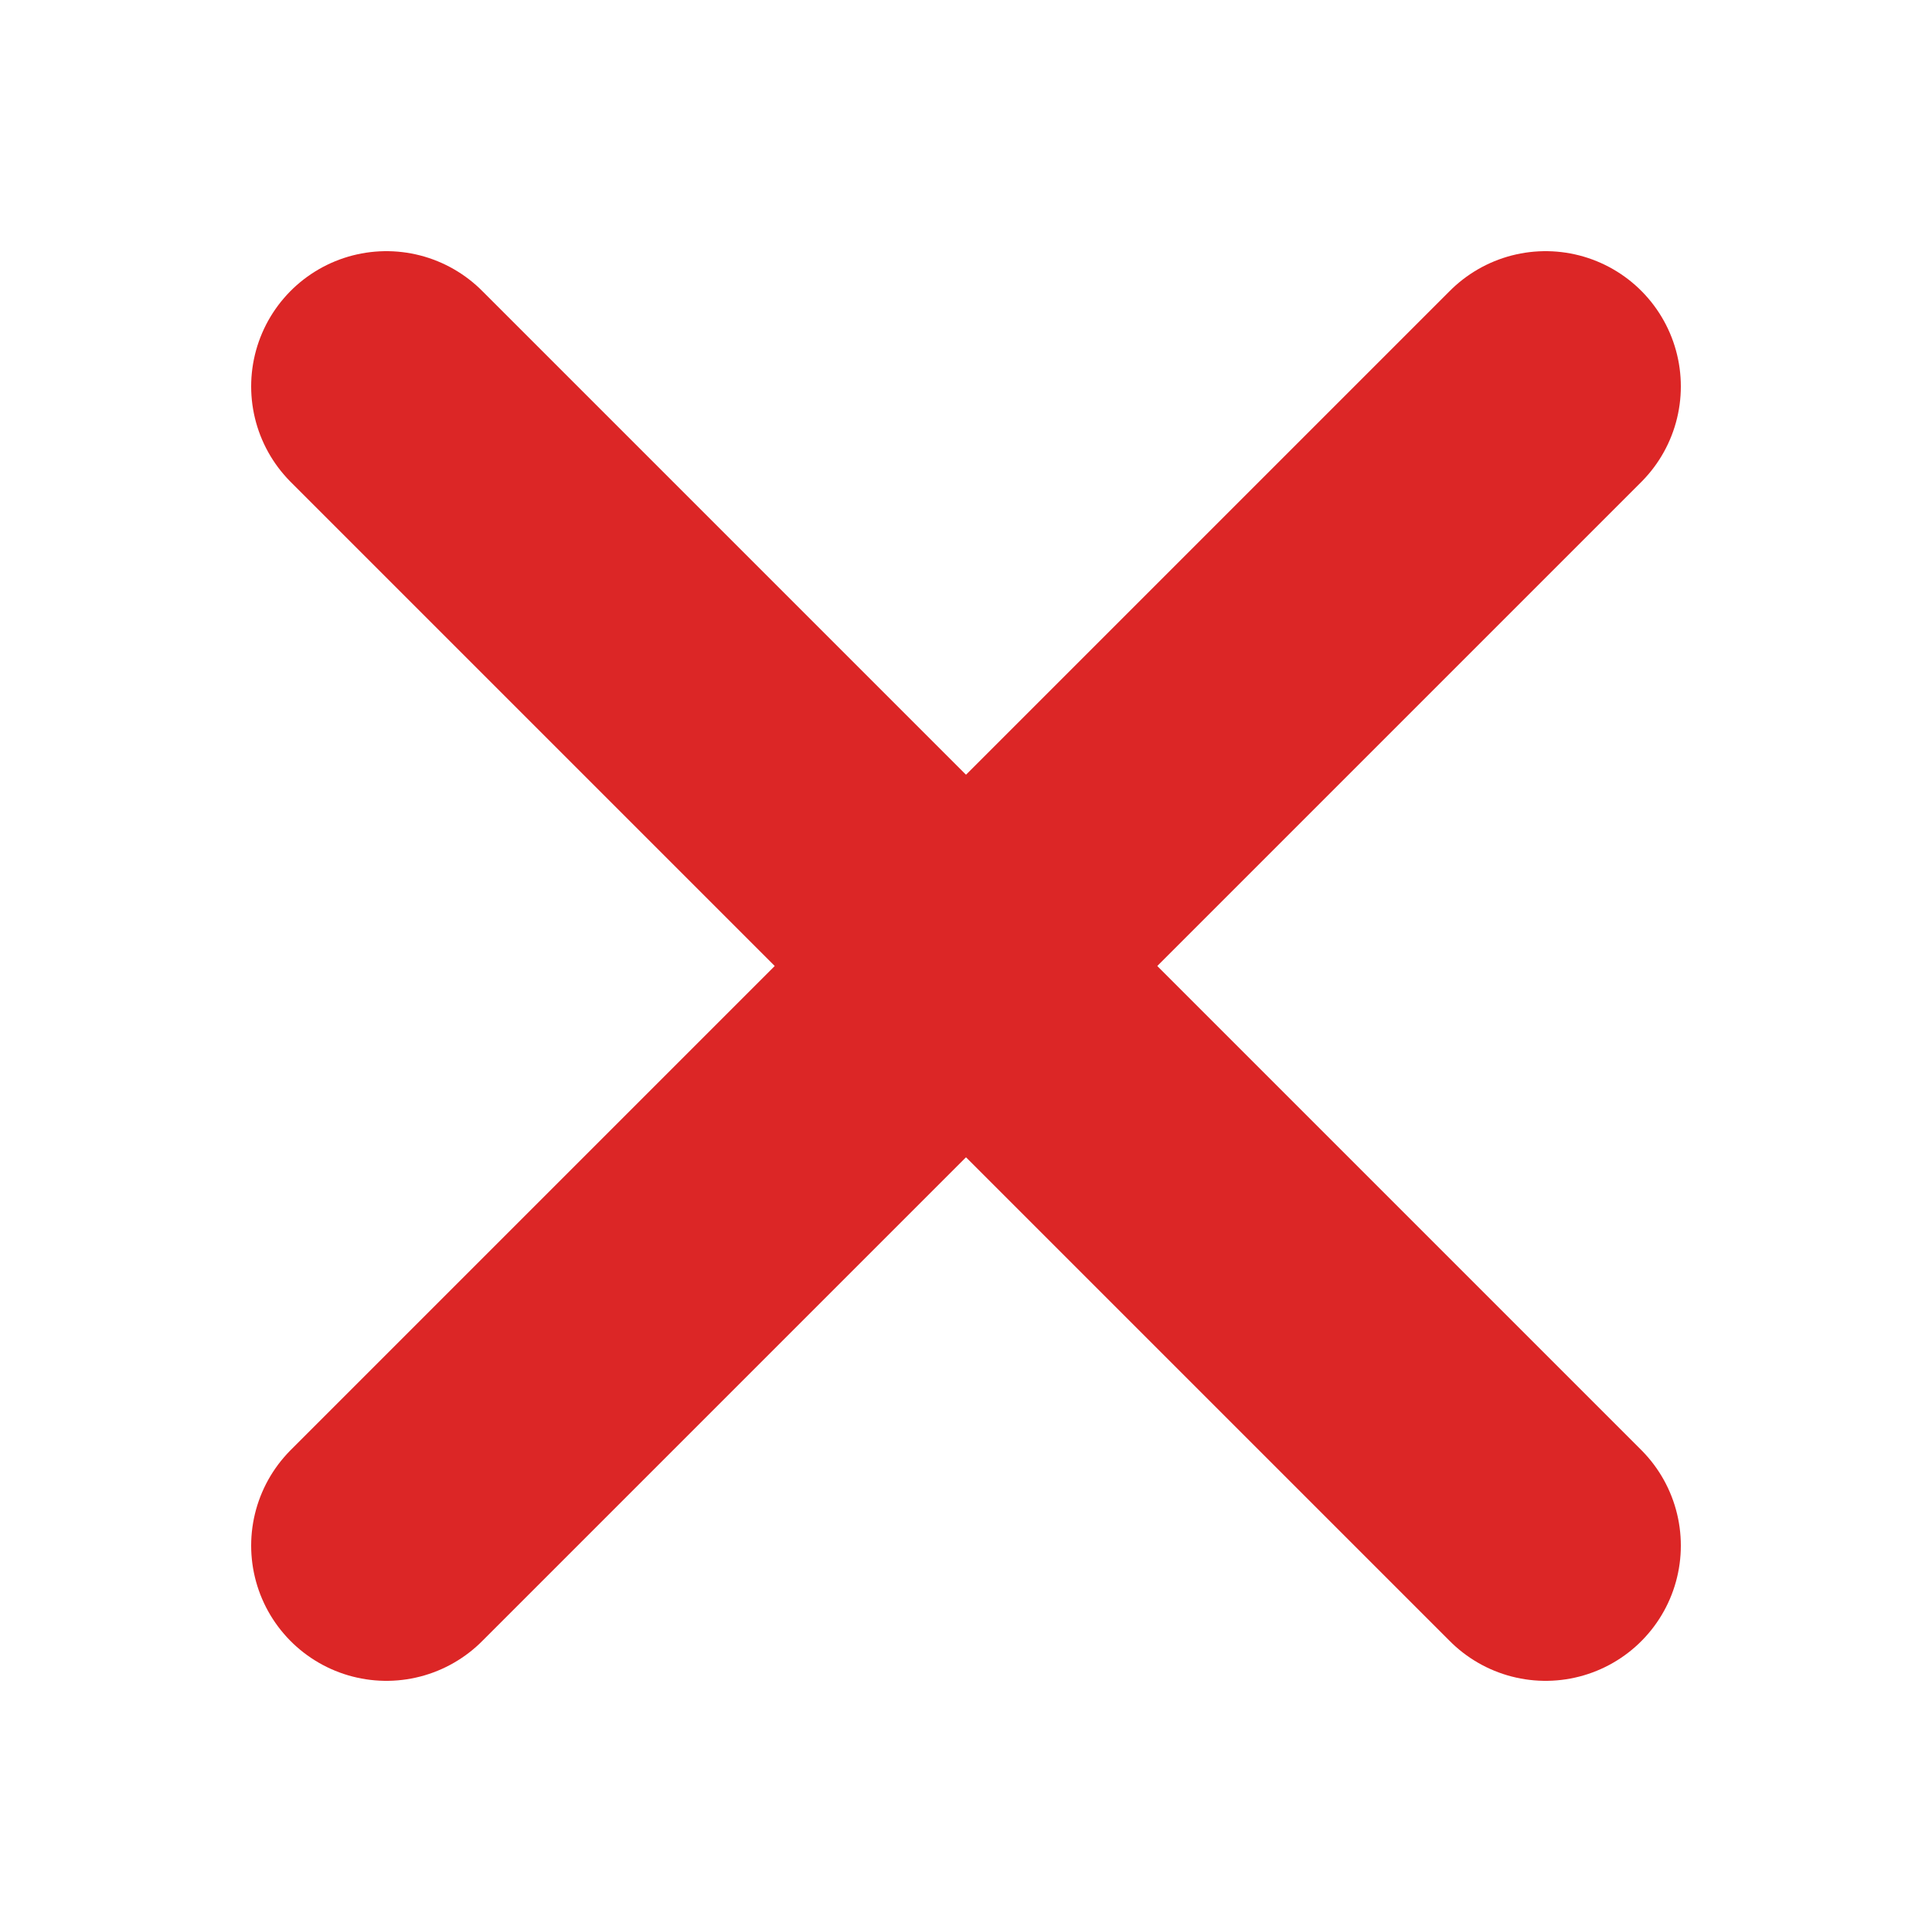
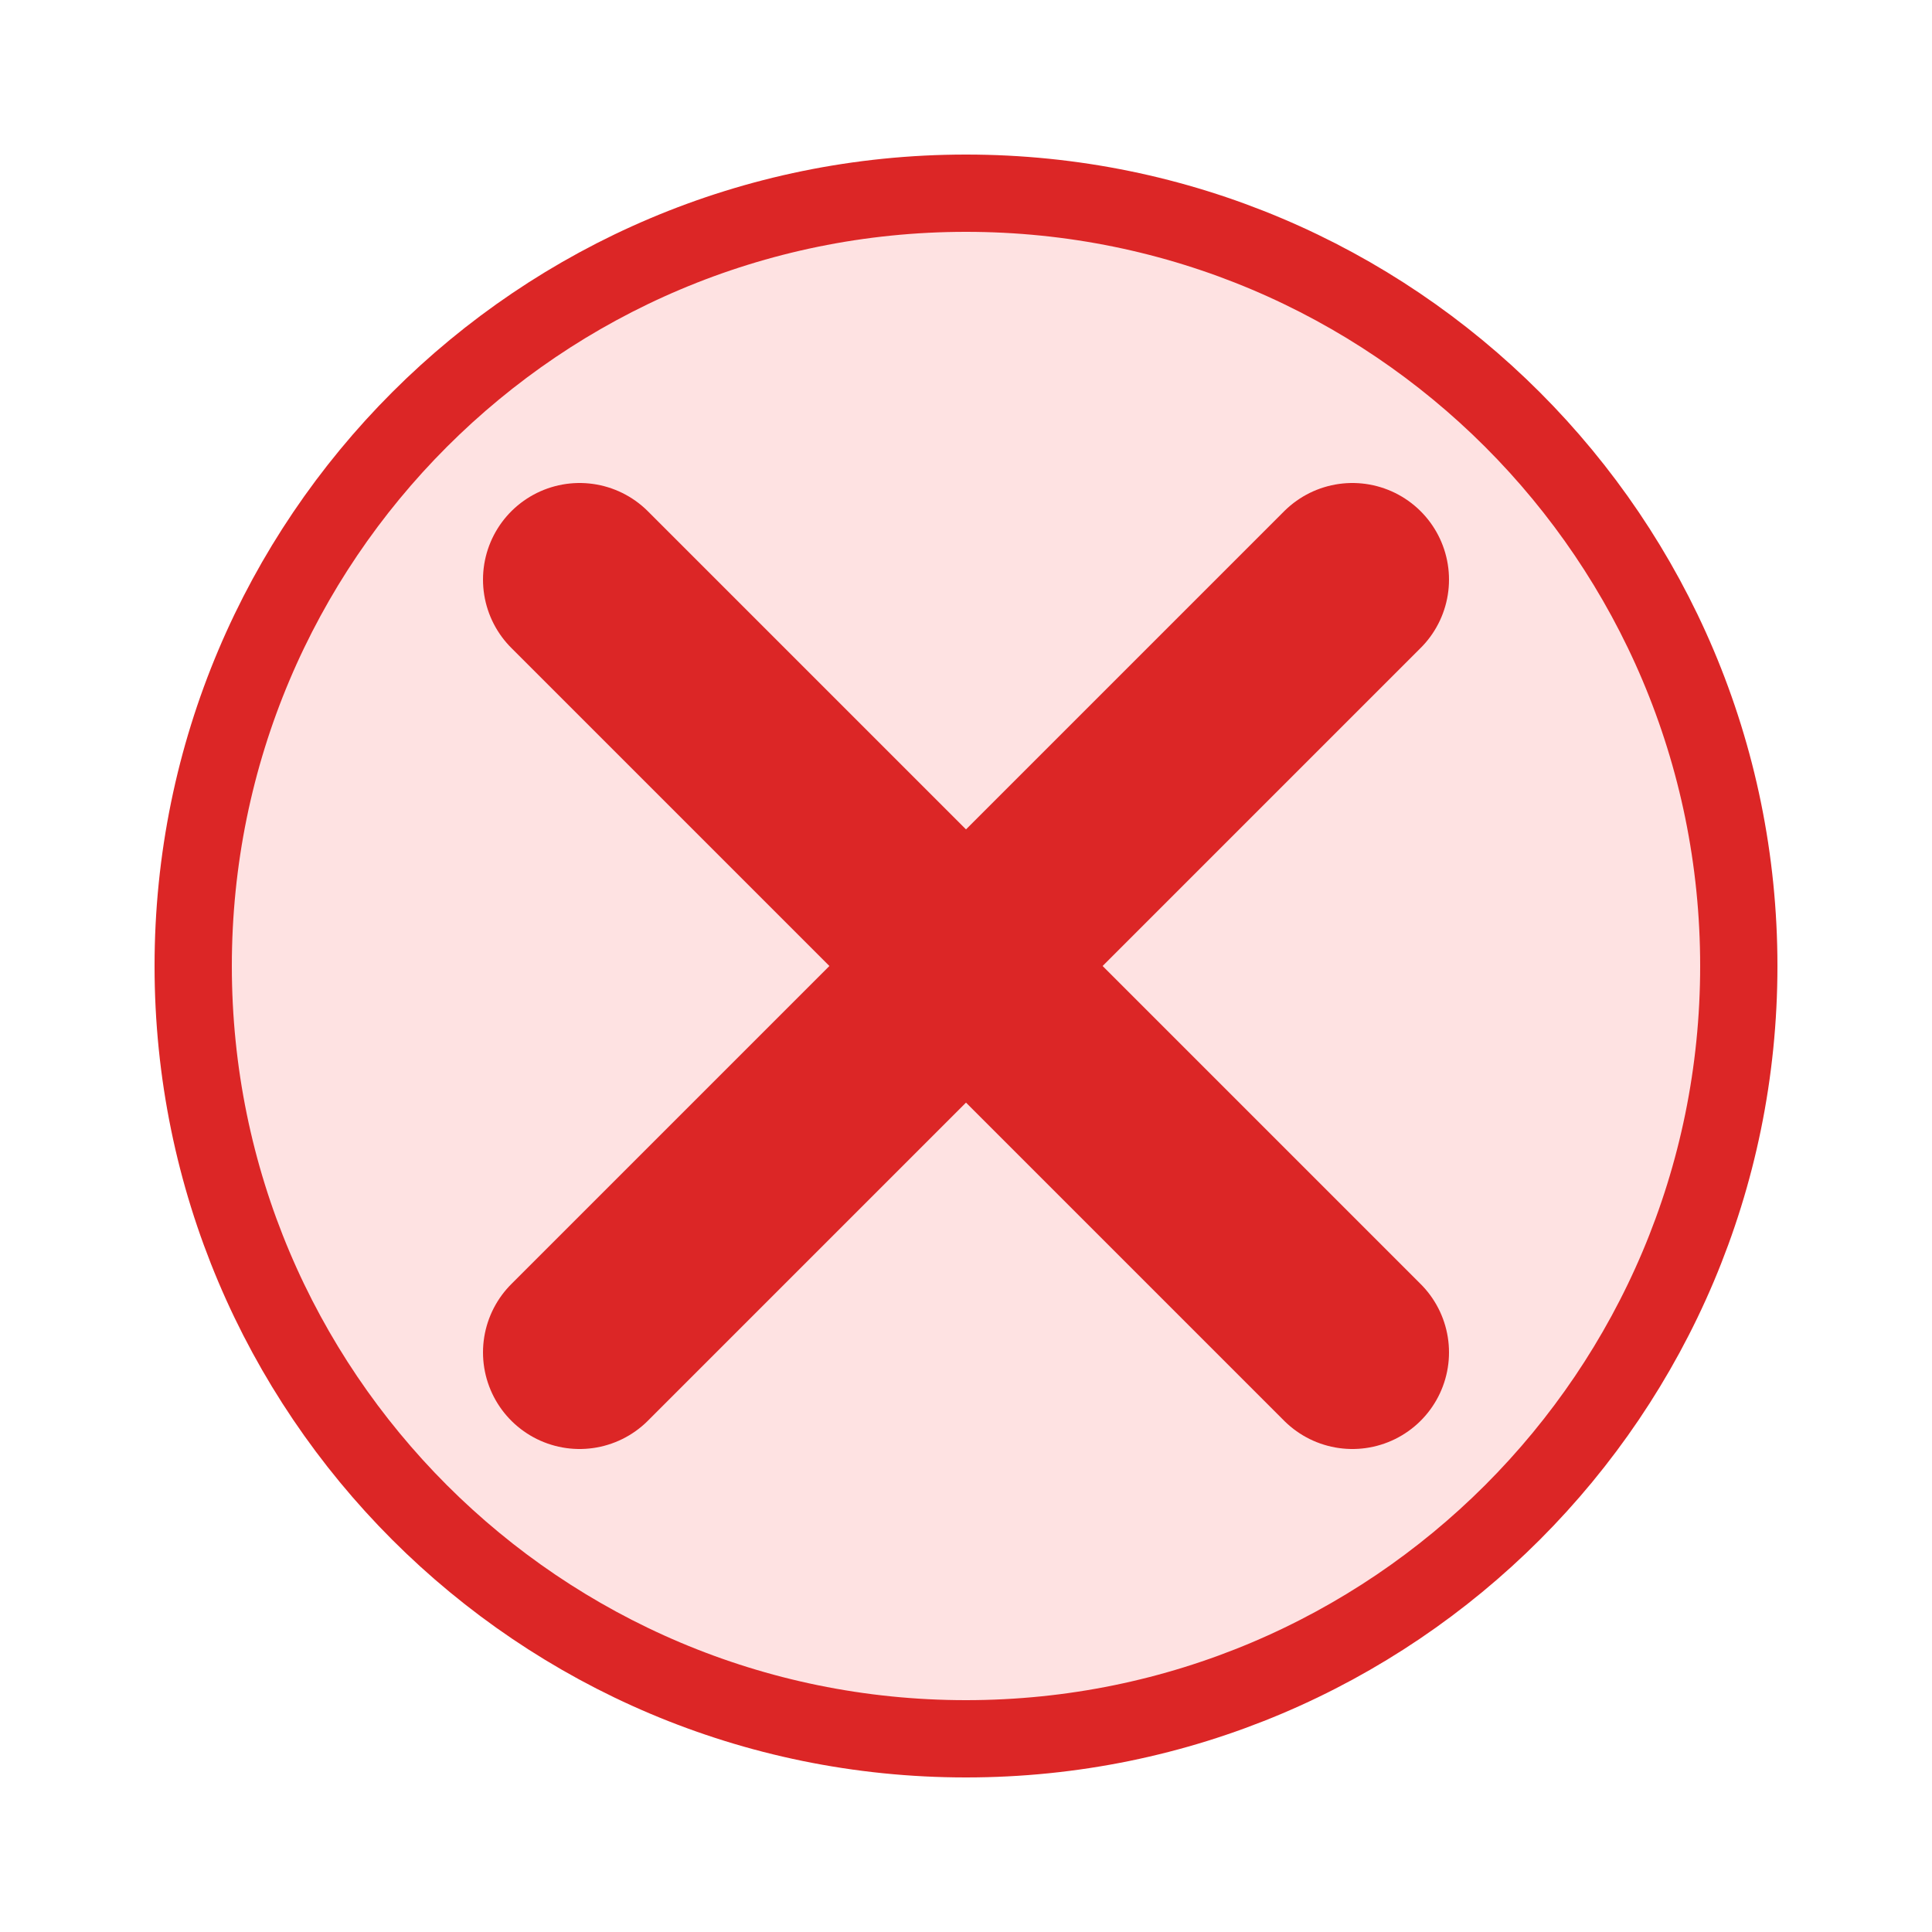
<svg xmlns="http://www.w3.org/2000/svg" viewBox="0 0 100 100">
-   <line x1="20" y1="20" x2="80" y2="80" stroke="#dc2626" stroke-width="14" stroke-linecap="round" />
-   <line x1="80" y1="20" x2="20" y2="80" stroke="#dc2626" stroke-width="14" stroke-linecap="round" />
+   <circle cx="50" cy="50" r="40" fill="#fee2e2" stroke="#dc2626" stroke-width="4" />
+   <line x1="30" y1="30" x2="70" y2="70" stroke="#dc2626" stroke-width="10" stroke-linecap="round" />
+   <line x1="70" y1="30" x2="30" y2="70" stroke="#dc2626" stroke-width="10" stroke-linecap="round" />
</svg>
